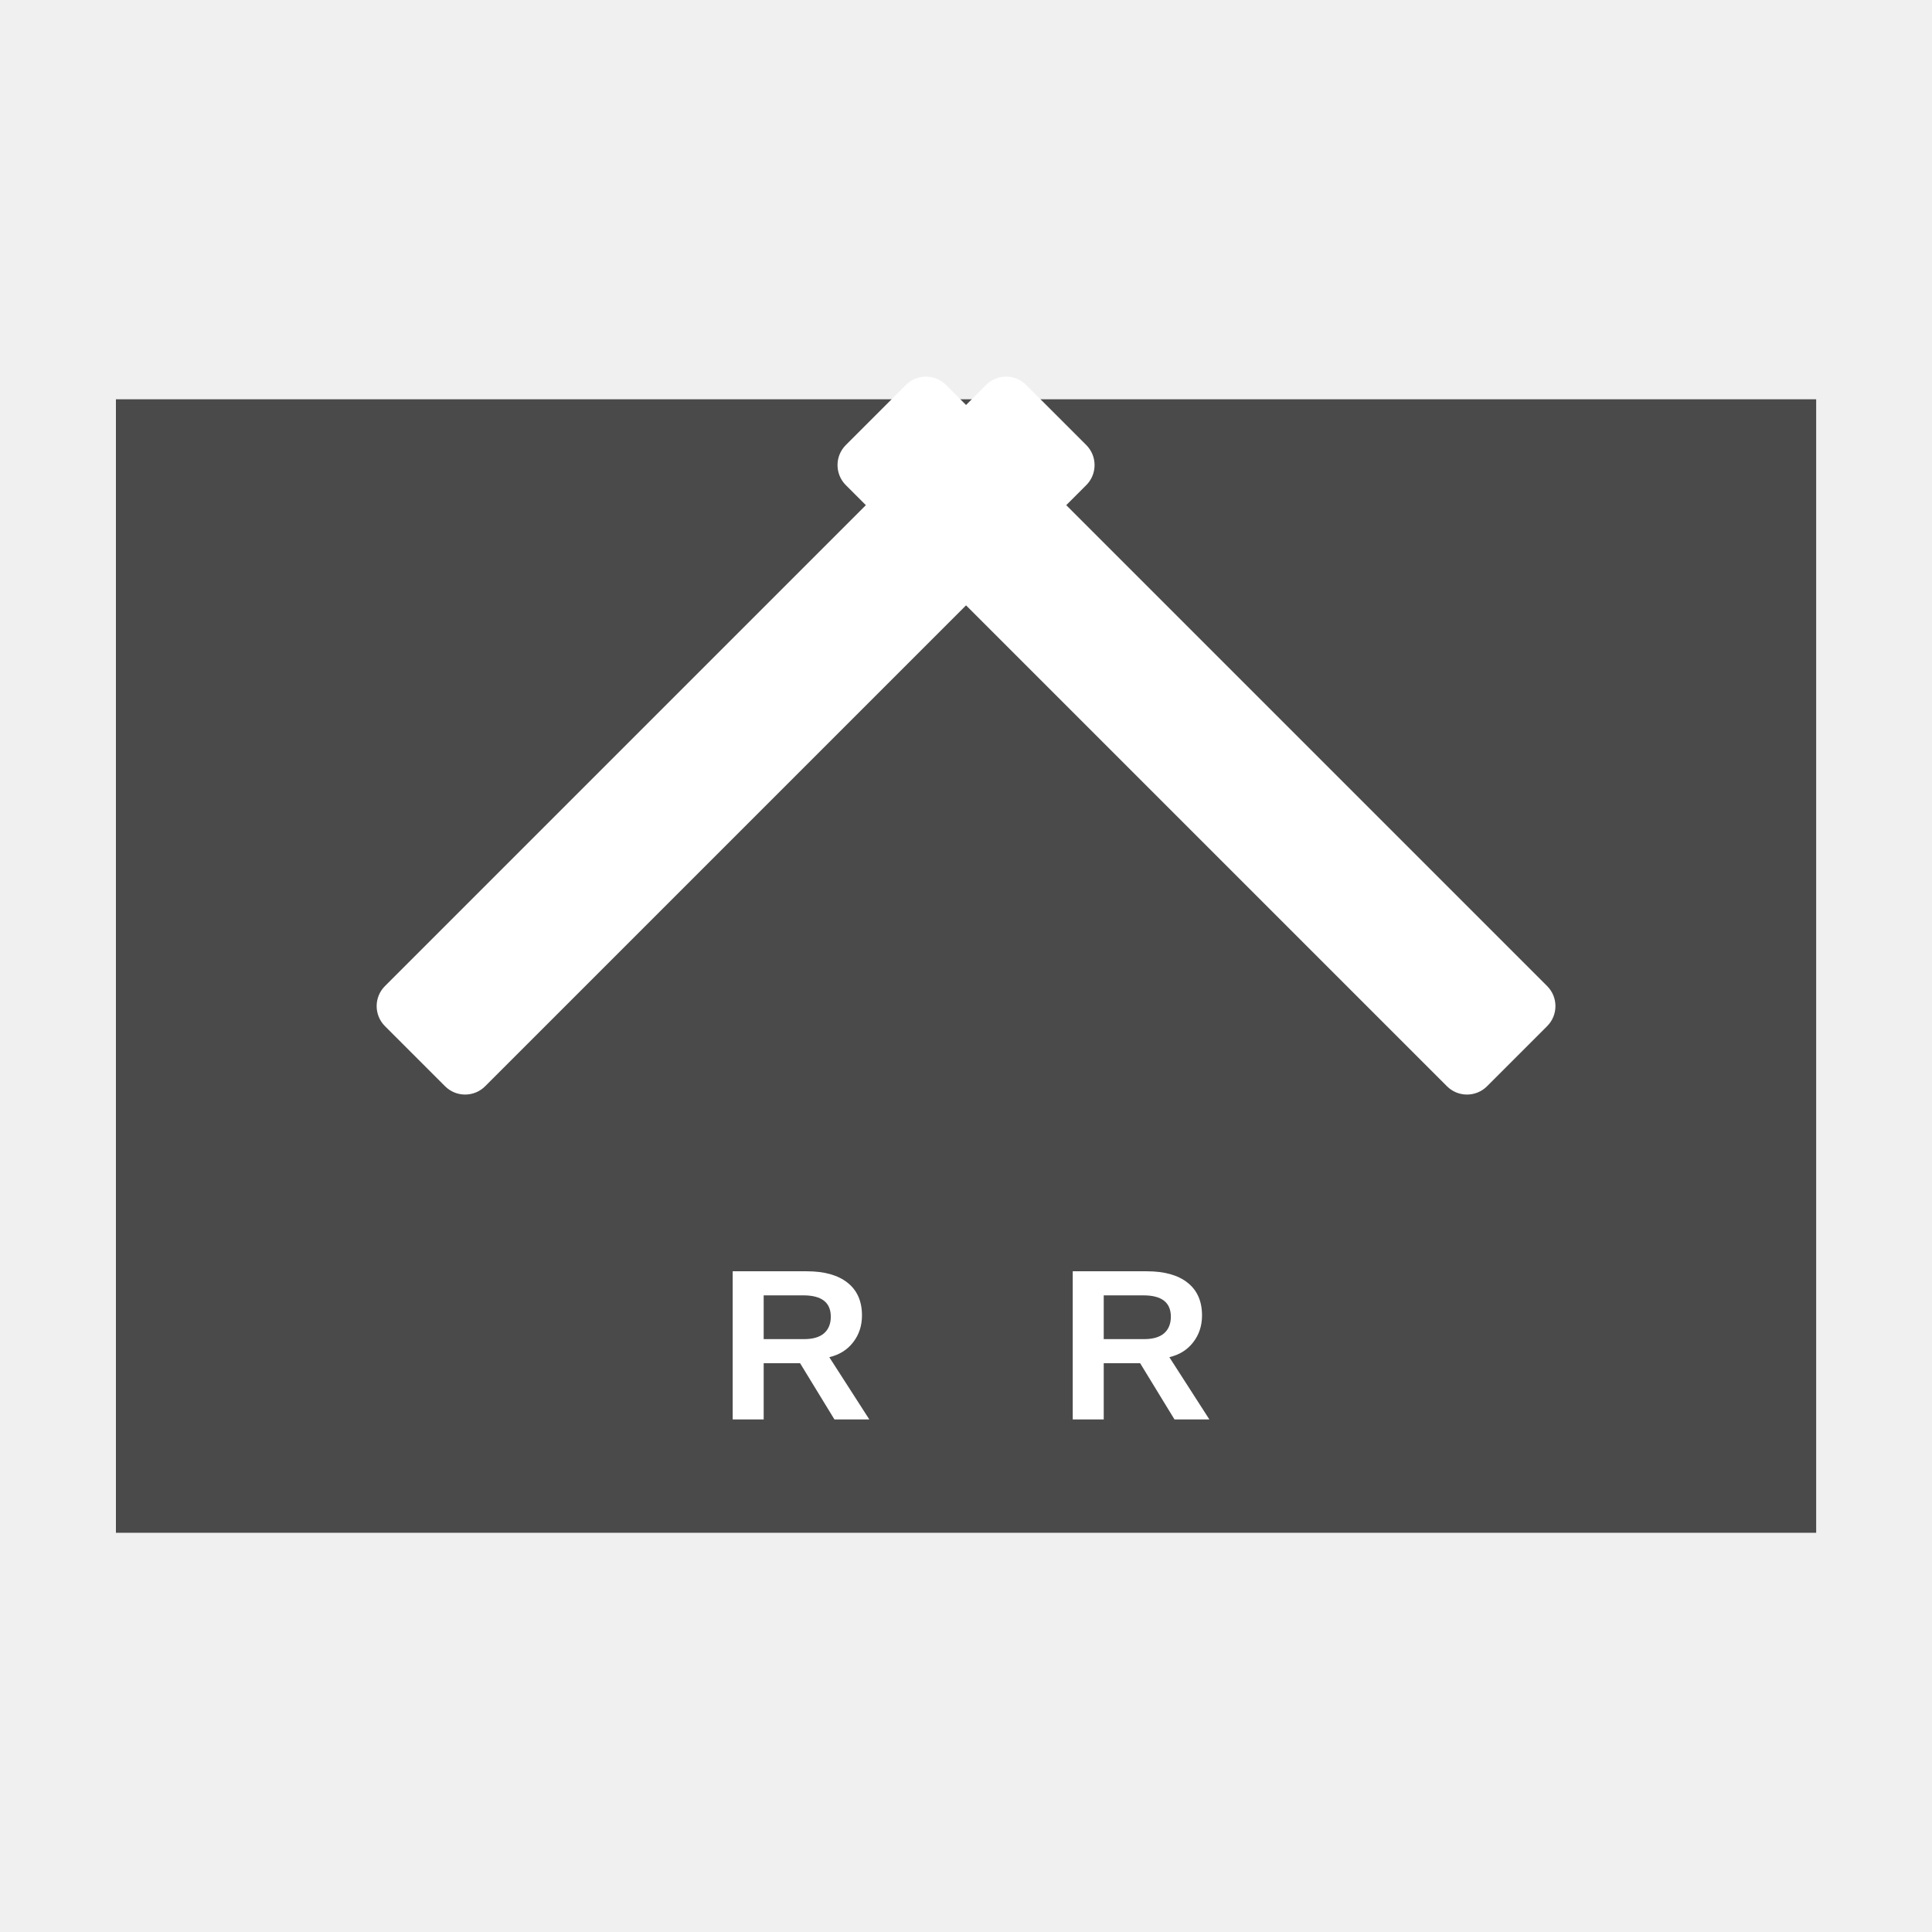
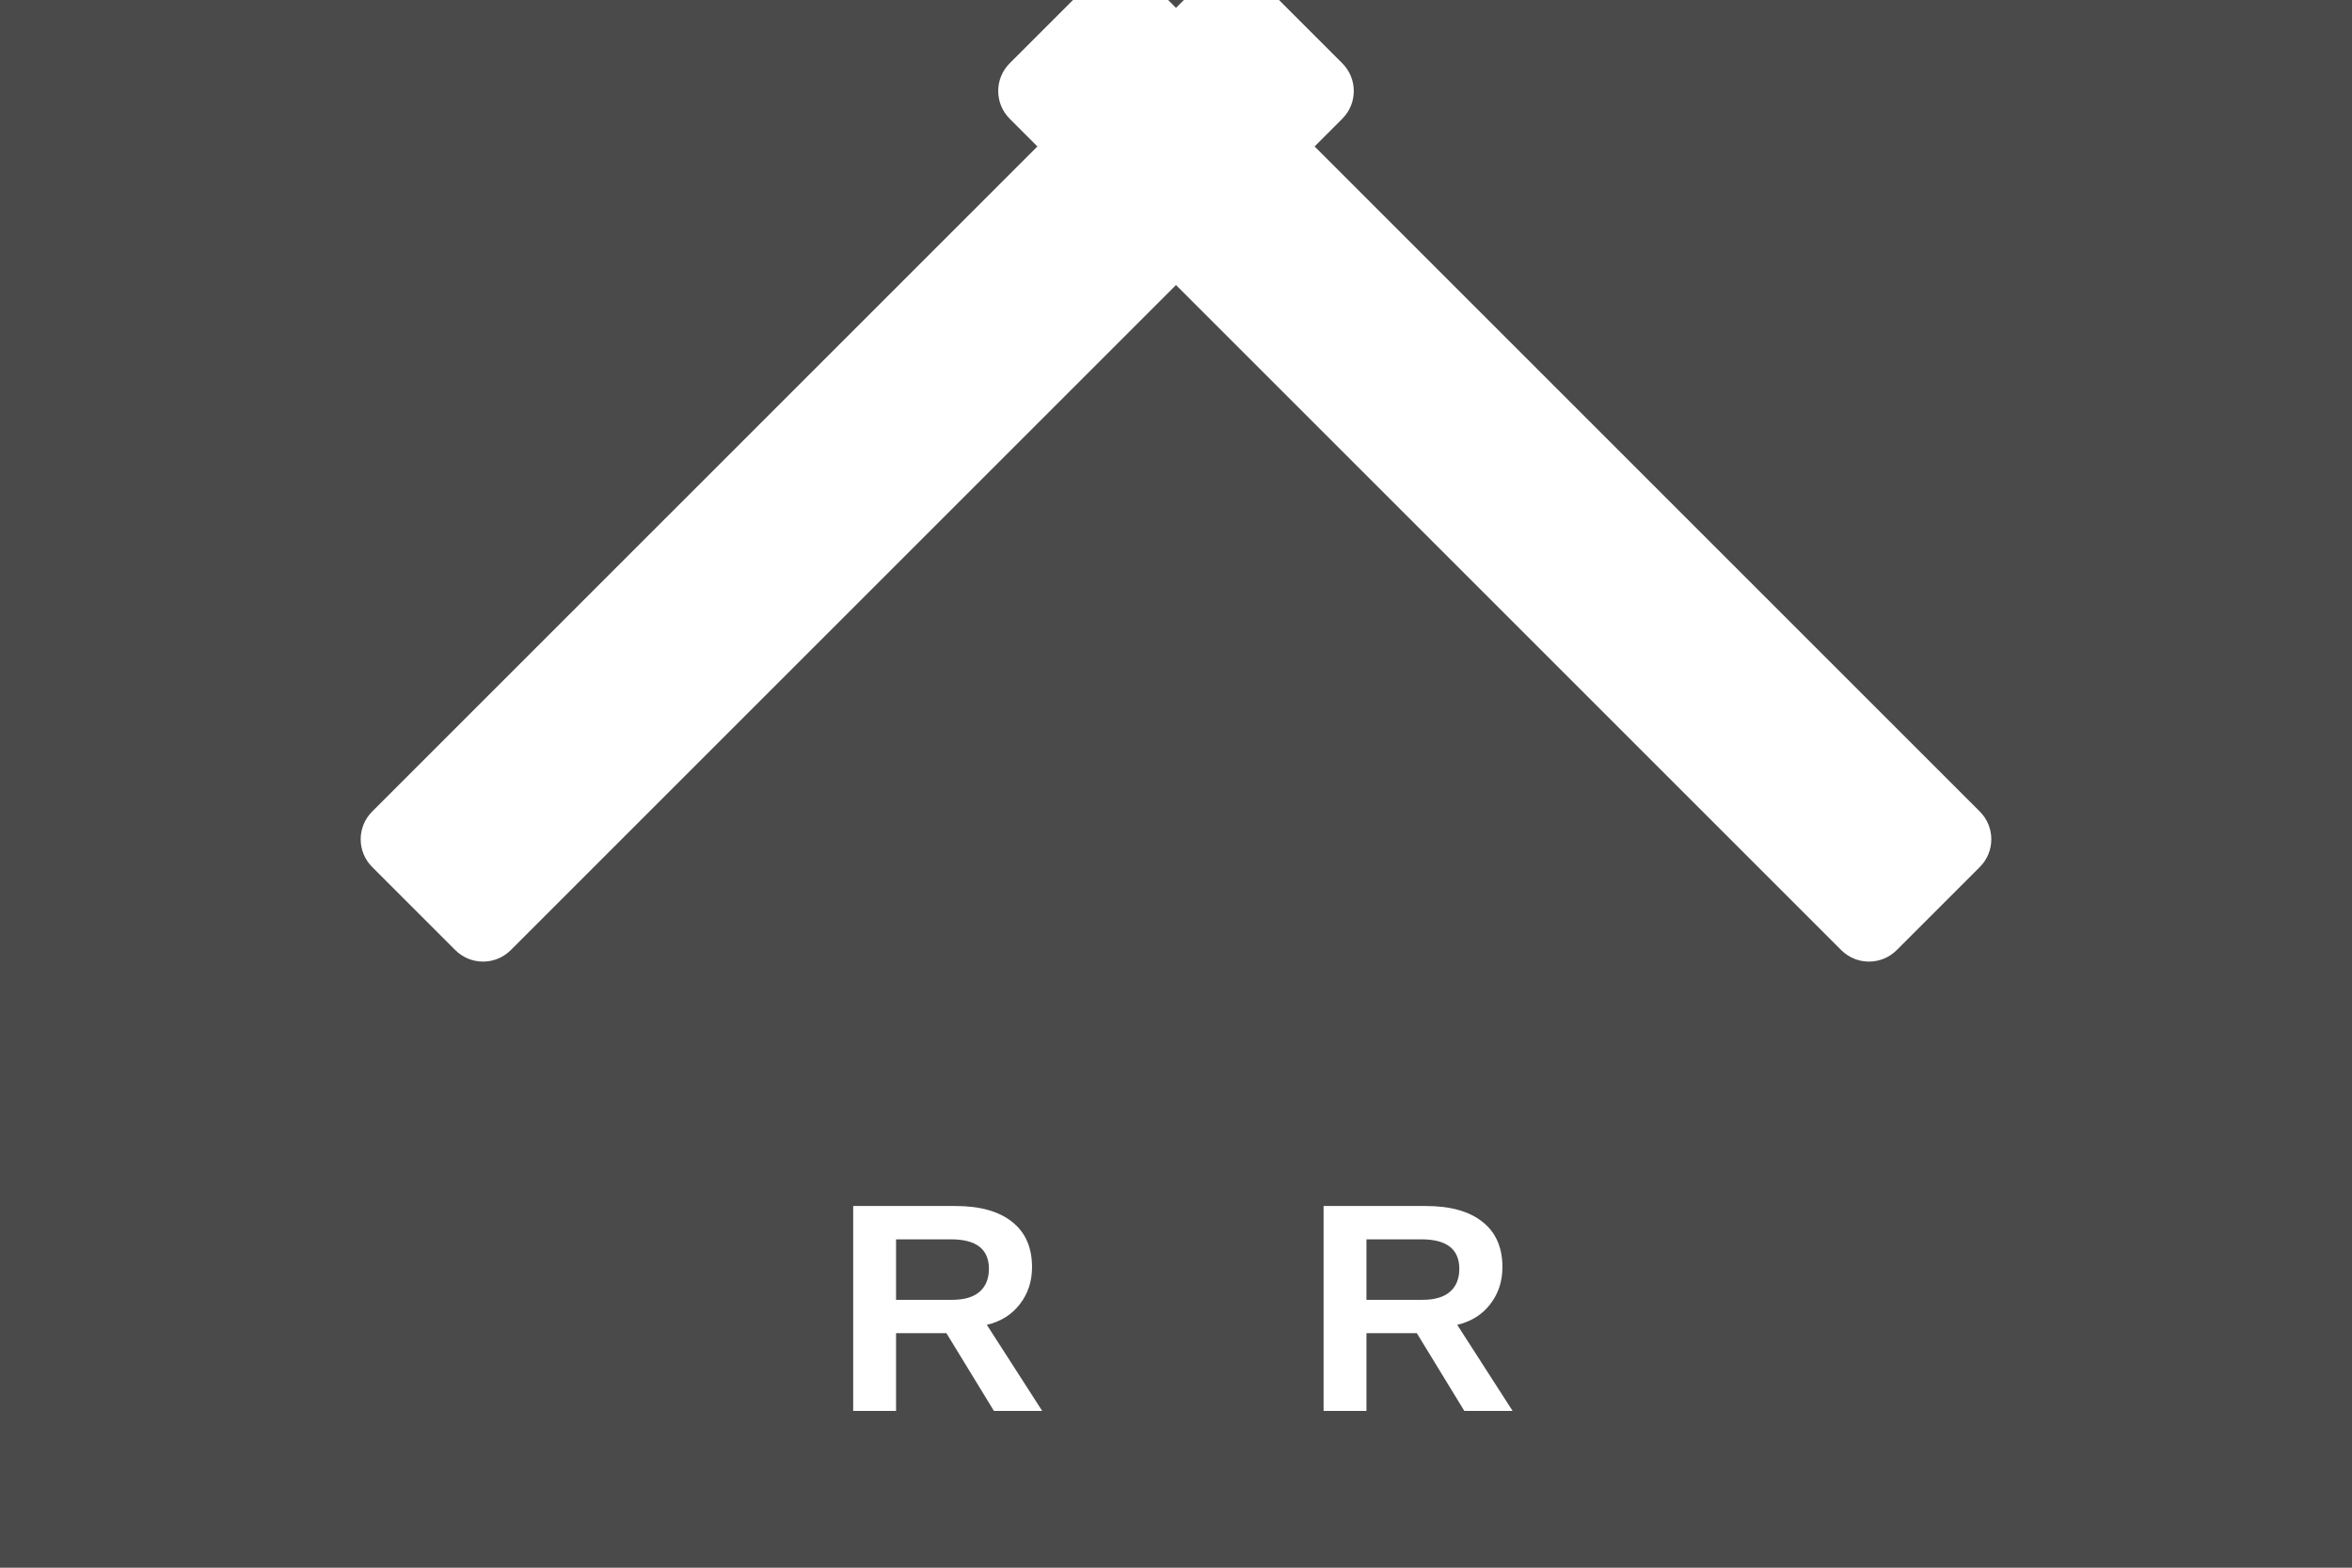
- <svg xmlns="http://www.w3.org/2000/svg" viewBox="0 0 200 200" width="200" height="200" role="img" aria-label="PAVEMENT_RAILROAD_CROSSING_X">
-   <g transform="translate(12 41.3333) scale(0.5867)">
-     <rect x="0" y="0" width="300" height="200" fill="#4A4A4A" />
-     <g fill="#FFFFFF">
-       <rect x="70" y="30" width="160" height="25" rx="5" transform="rotate(45 150 100)" />
-       <rect x="70" y="30" width="160" height="25" rx="5" transform="rotate(-45 150 100)" />
-     </g>
-     <text x="120" y="180" font-family="Arial, Helvetica, sans-serif" font-size="38" font-weight="900" fill="#FFFFFF" text-anchor="middle">R</text>
-     <text x="180" y="180" font-family="Arial, Helvetica, sans-serif" font-size="38" font-weight="900" fill="#FFFFFF" text-anchor="middle">R</text>
+ <svg xmlns="http://www.w3.org/2000/svg" viewBox="0 0 300 200" width="300" height="200" role="img" aria-label="PAVEMENT_RAILROAD_CROSSING_X">
+   <rect x="0" y="0" width="300" height="200" fill="#4A4A4A" />
+   <g fill="#FFFFFF">
+     <rect x="70" y="30" width="160" height="25" rx="5" transform="rotate(45 150 100)" />
+     <rect x="70" y="30" width="160" height="25" rx="5" transform="rotate(-45 150 100)" />
  </g>
+   <text x="120" y="180" font-family="Arial, Helvetica, sans-serif" font-size="38" font-weight="900" fill="#FFFFFF" text-anchor="middle">R</text>
+   <text x="180" y="180" font-family="Arial, Helvetica, sans-serif" font-size="38" font-weight="900" fill="#FFFFFF" text-anchor="middle">R</text>
</svg>
